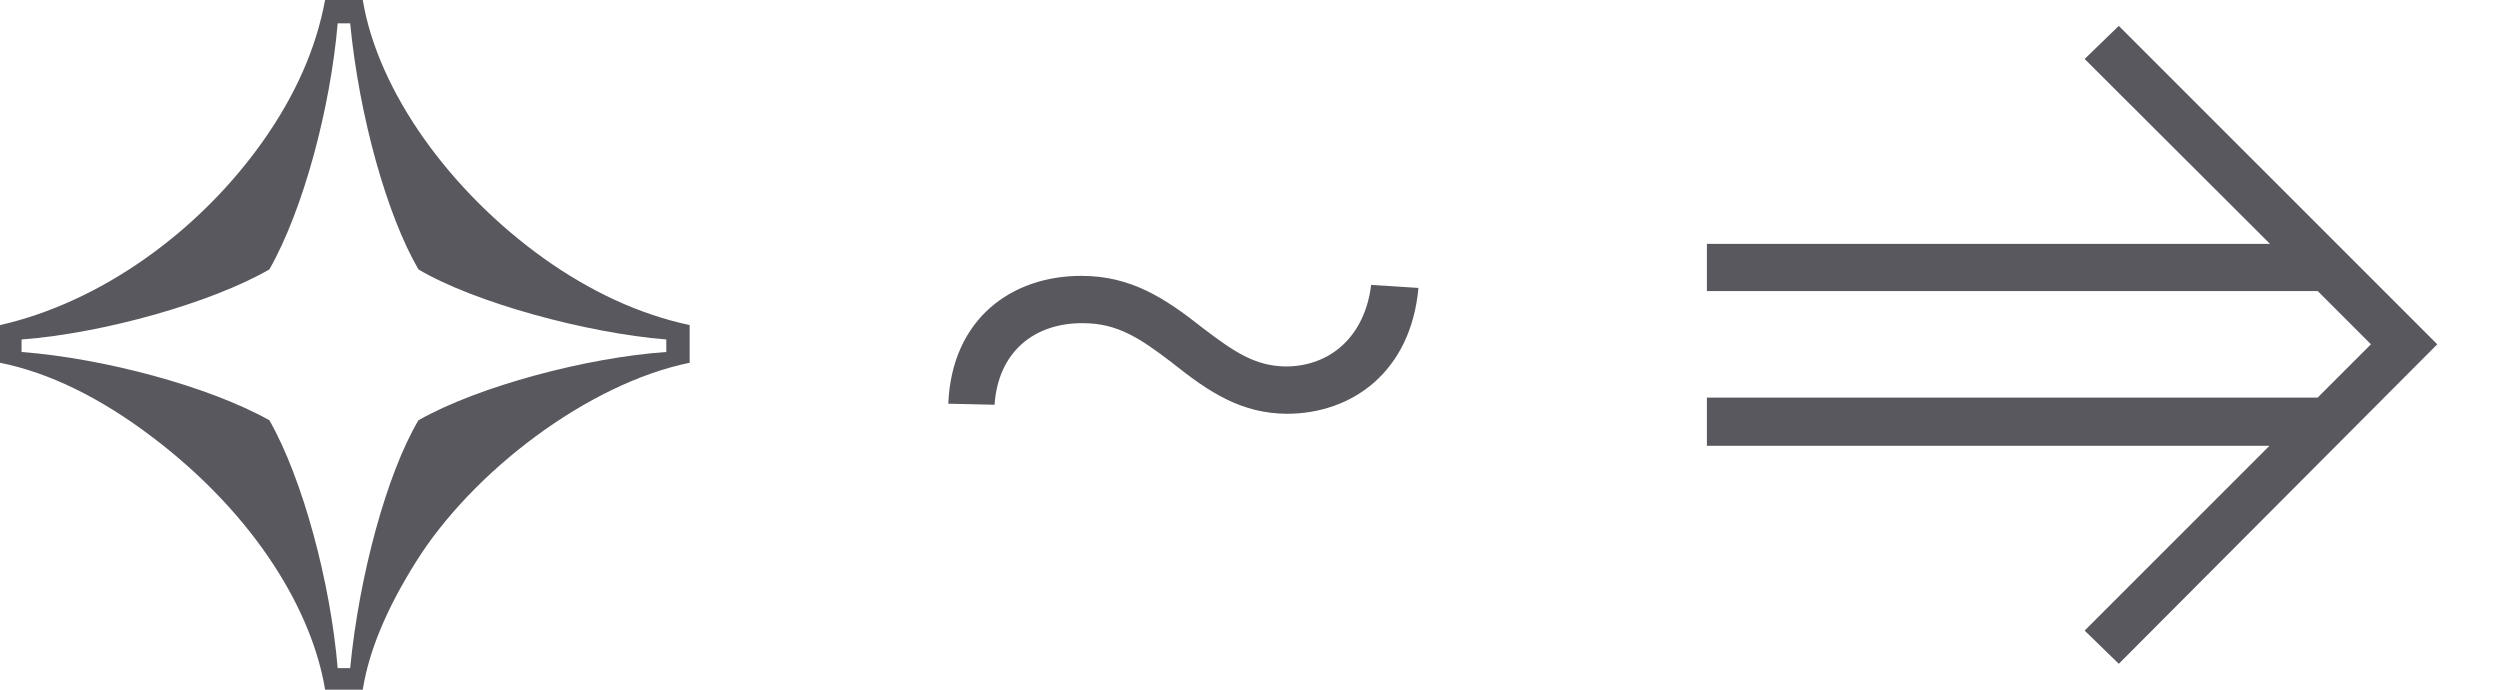
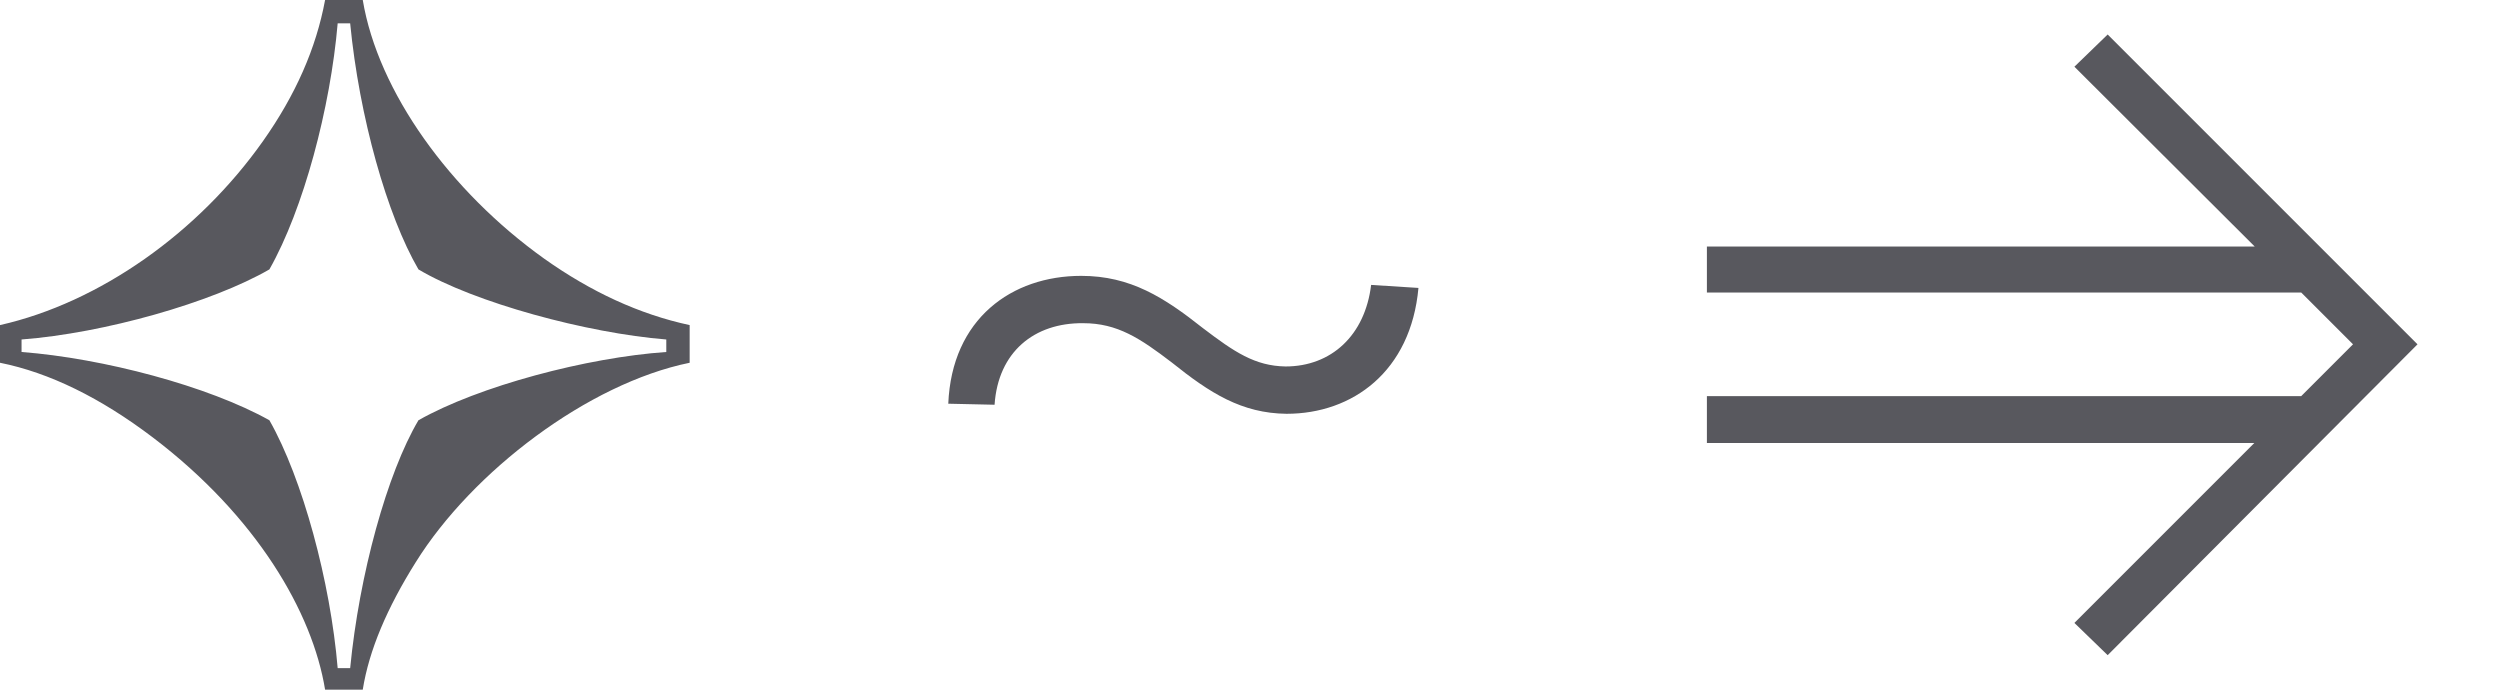
<svg xmlns="http://www.w3.org/2000/svg" width="29" height="8" viewBox="0 0 29 8" fill="none">
-   <path d="M24.578 7.7L28.272 3.994L24.578 0.3L24.182 0.684L26.332 2.829H19.8V3.376H26.885L27.503 3.994L26.885 4.612H19.8V5.171H26.326L24.182 7.315L24.578 7.7Z" fill="#58585E" />
+   <path d="M24.449 7.6L28.043 3.994L24.449 0.4L24.063 0.774L26.155 2.86H19.8V3.393H26.694L27.295 3.994L26.694 4.595H19.8V5.139H26.15L24.063 7.226L24.449 7.6Z" fill="#58585E" />
  <path d="M11 4.683L11.537 4.695C11.578 4.082 11.998 3.743 12.565 3.749C12.962 3.749 13.225 3.924 13.593 4.205C14.037 4.561 14.404 4.794 14.924 4.8C15.689 4.8 16.366 4.31 16.454 3.34L15.905 3.305C15.835 3.889 15.444 4.251 14.912 4.251C14.556 4.245 14.317 4.082 13.955 3.807C13.505 3.451 13.114 3.2 12.542 3.2C11.736 3.2 11.041 3.697 11 4.683Z" fill="#58585E" />
  <path d="M3.771 8H4.208C4.281 7.542 4.49 7.052 4.823 6.521C5.479 5.469 6.823 4.448 8 4.208V3.771C7.417 3.646 6.854 3.385 6.312 3C5.219 2.219 4.385 1.062 4.208 0H3.771C3.667 0.562 3.427 1.104 3.052 1.635C2.302 2.698 1.156 3.51 0 3.771V4.208C0.573 4.323 1.167 4.615 1.771 5.073C2.979 5.99 3.625 7.104 3.771 8ZM3.917 7.75C3.833 6.75 3.51 5.552 3.125 4.875C2.417 4.479 1.198 4.156 0.25 4.083V3.938C1.208 3.865 2.458 3.51 3.125 3.125C3.521 2.427 3.833 1.25 3.917 0.271H4.062C4.167 1.354 4.49 2.5 4.854 3.125C5.5 3.51 6.812 3.865 7.729 3.938V4.083C6.812 4.146 5.552 4.479 4.854 4.875C4.49 5.49 4.167 6.667 4.062 7.75H3.917Z" fill="#58585E" />
</svg>
